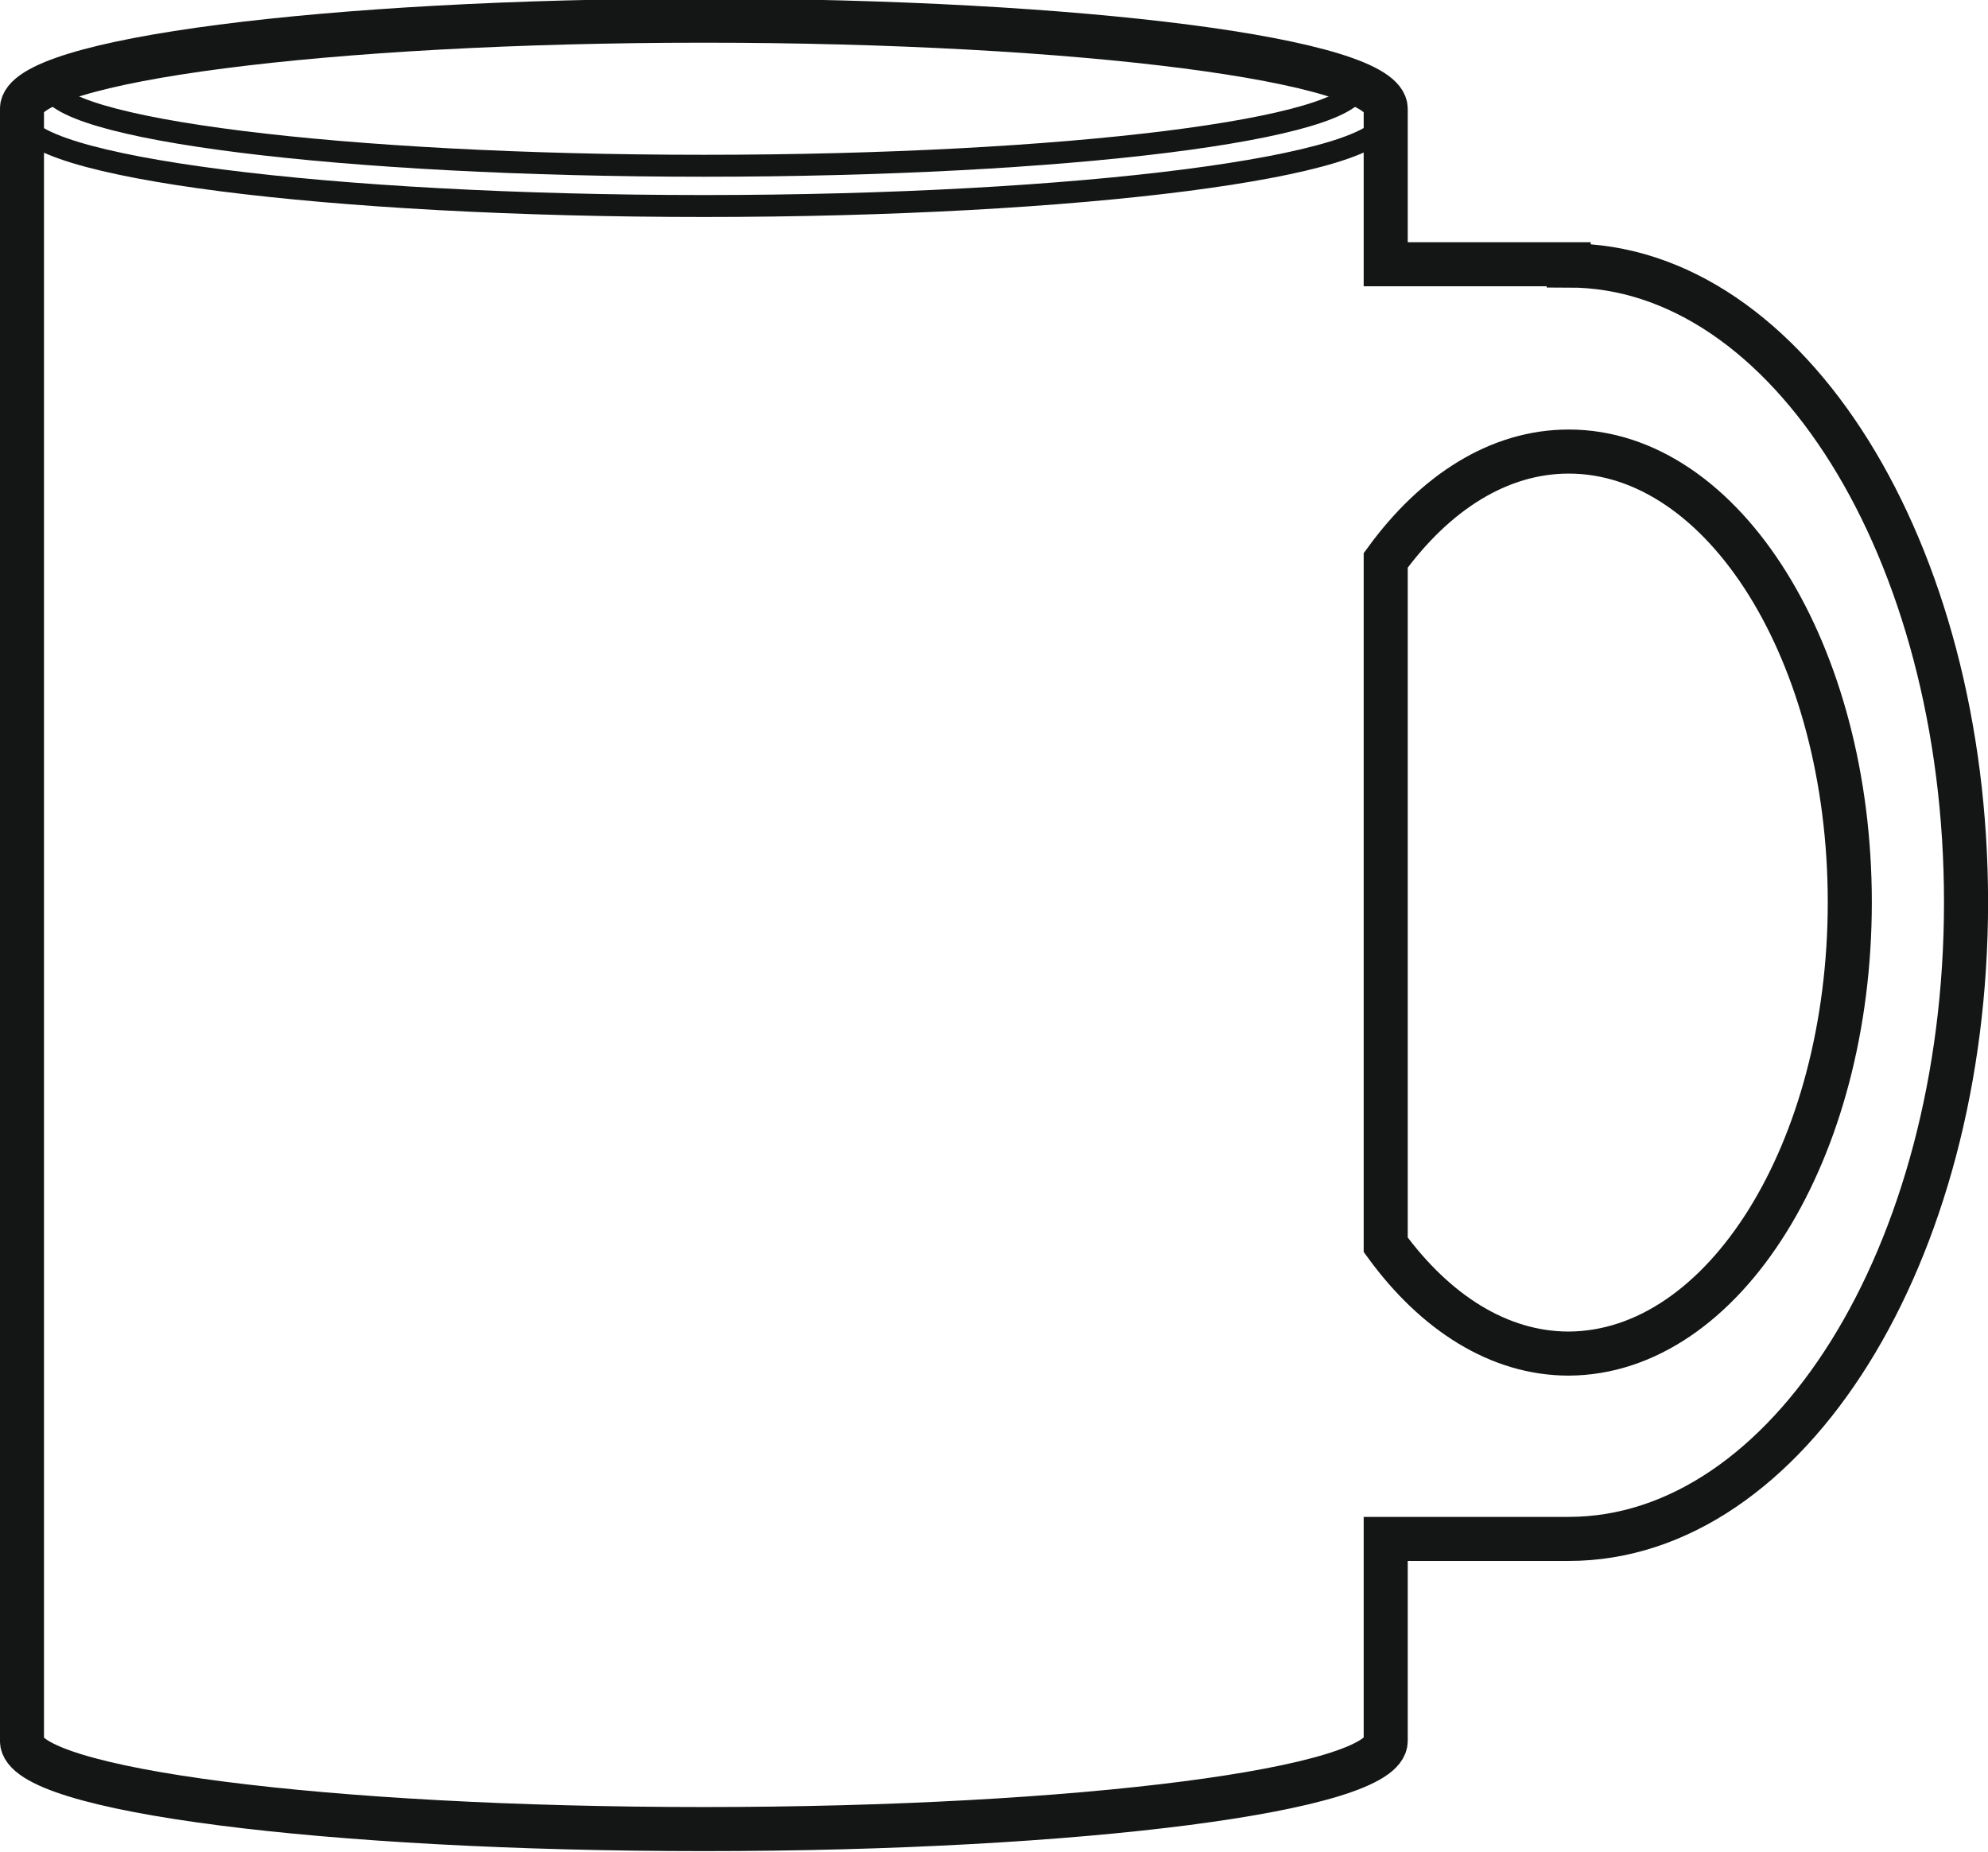
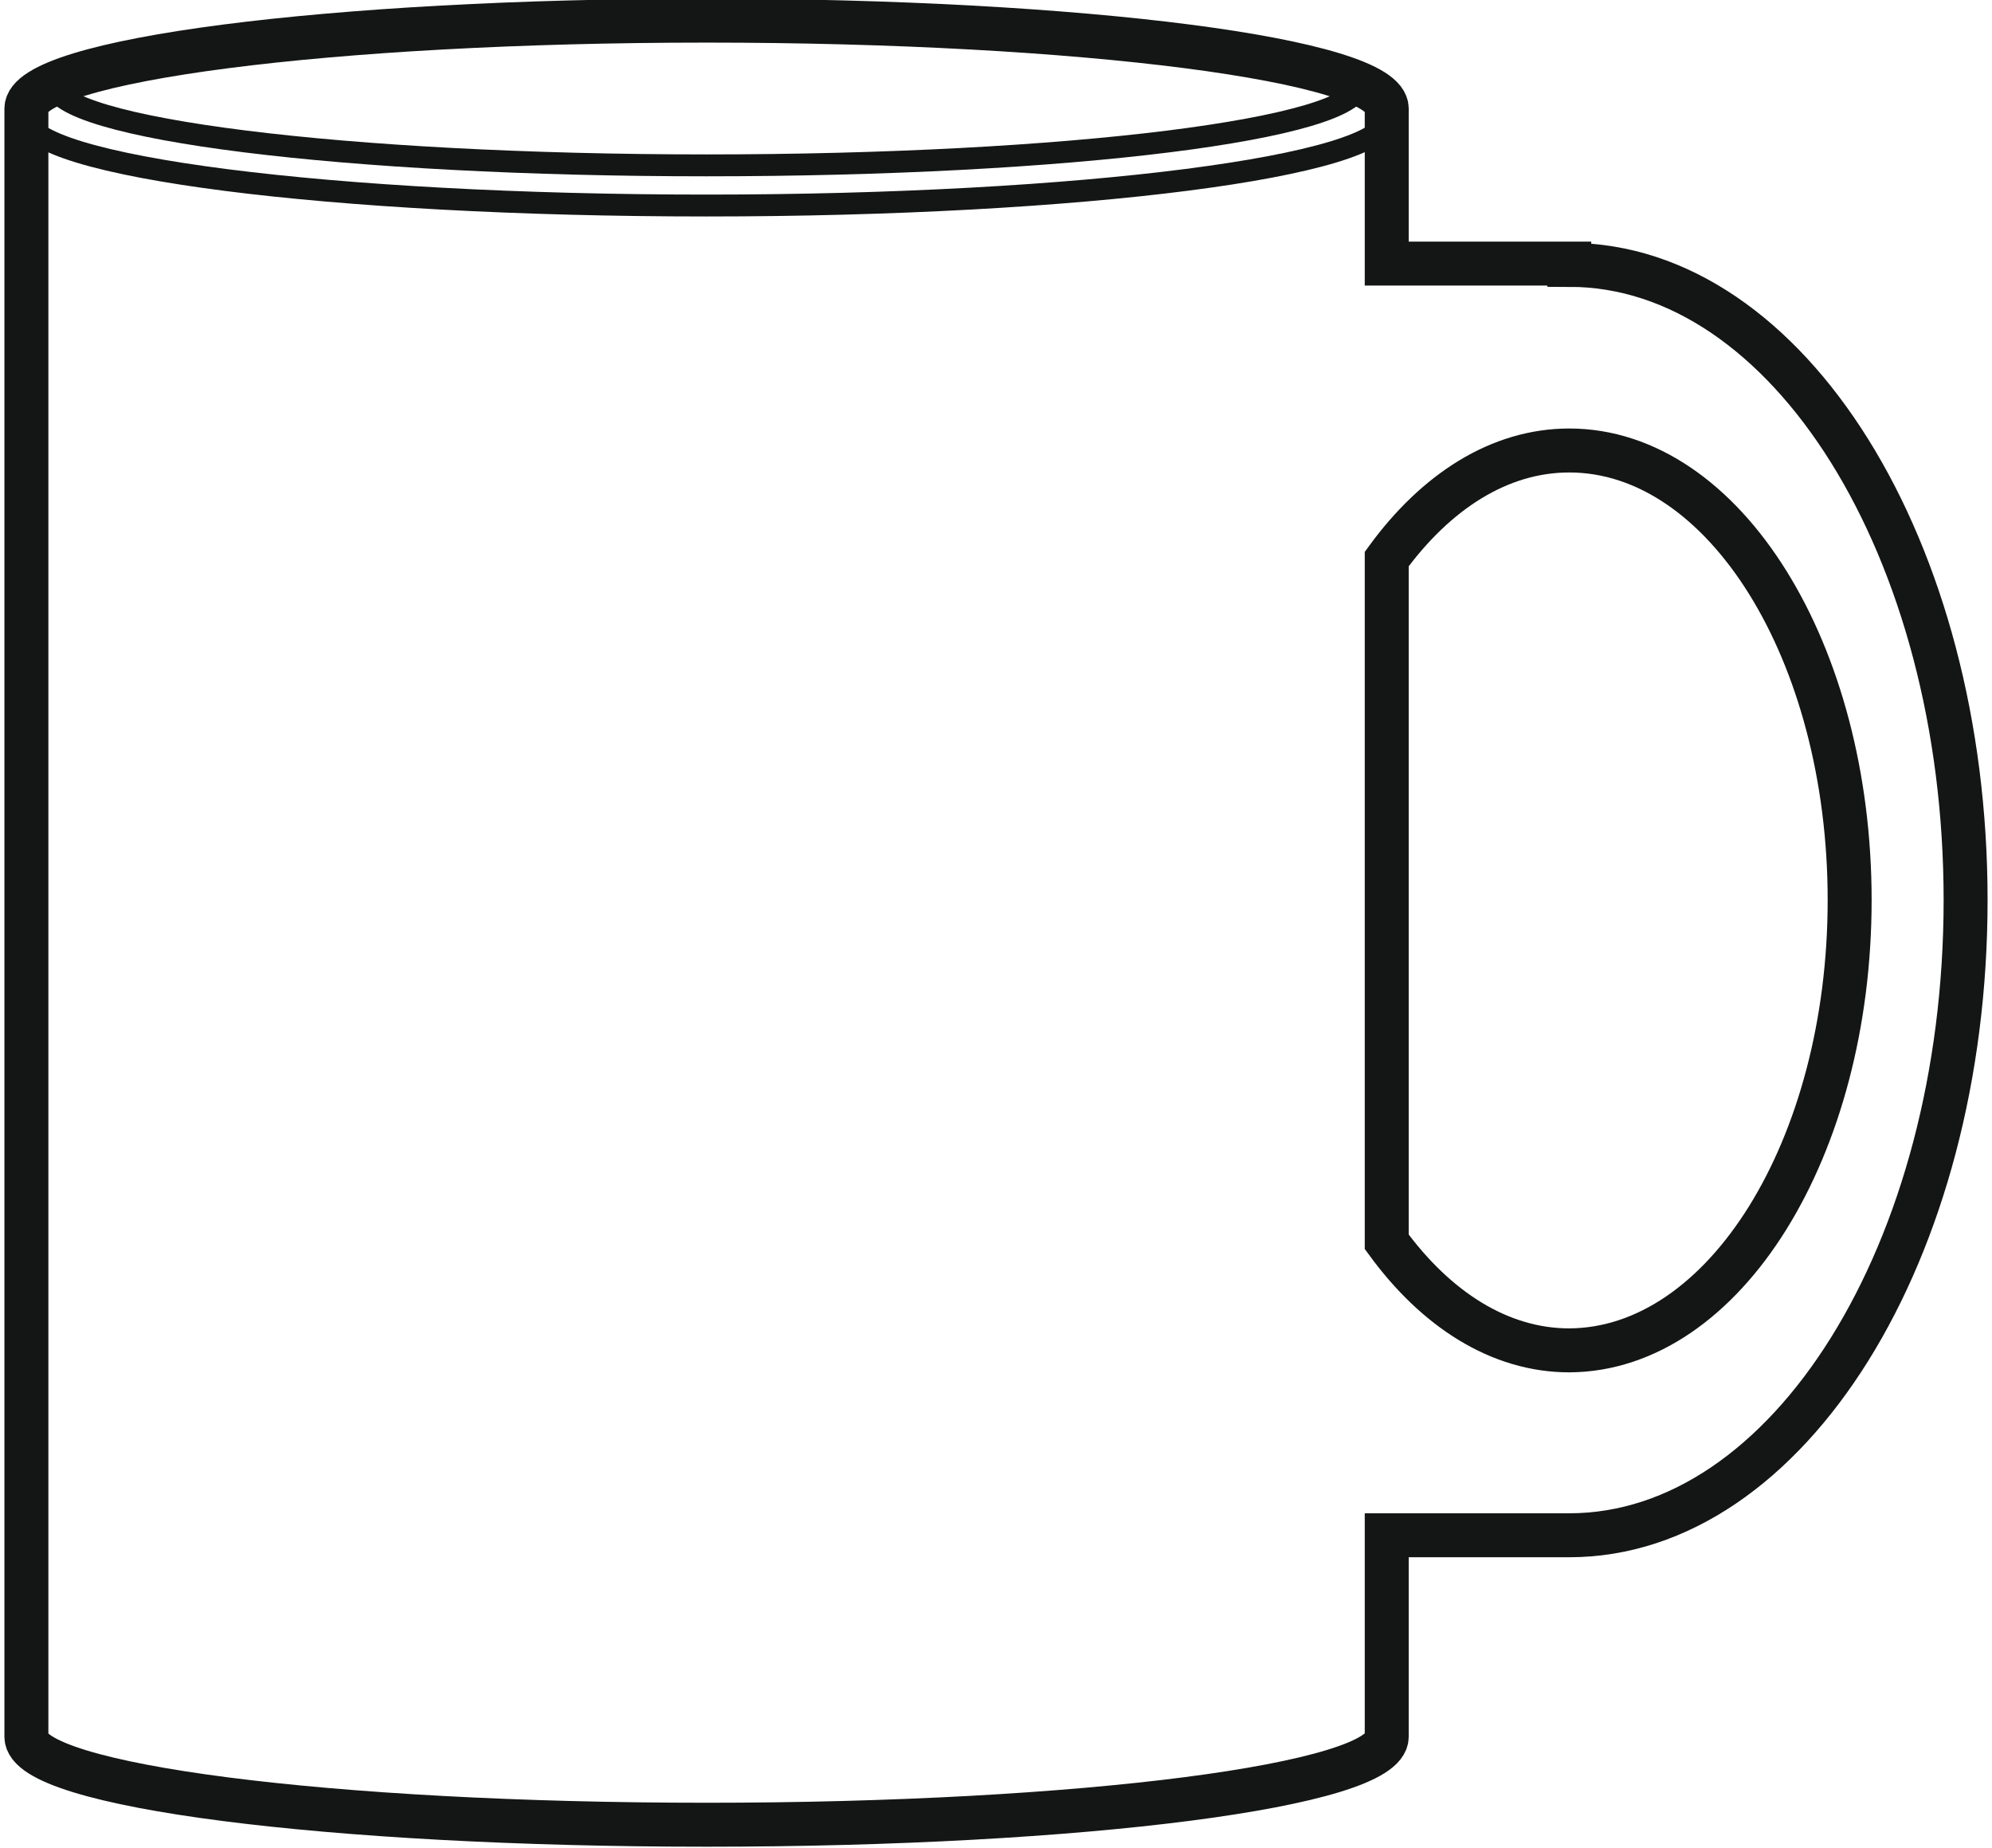
- <svg xmlns="http://www.w3.org/2000/svg" id="Режим_изоляции" data-name="Режим изоляции" width="38.67mm" height="36.02mm" viewBox="0 0 109.62 102.11">
+ <svg xmlns="http://www.w3.org/2000/svg" id="Режим_изоляции" data-name="Режим изоляции" width="110px" height="102px" viewBox="0 0 109.62 102.11">
  <defs>
    <style>.cls-1,.cls-2{fill:none;stroke:#141515;stroke-miterlimit:10;}.cls-1{stroke-width:1.21px;}.cls-2{stroke-width:2.43px;}</style>
  </defs>
  <path class="cls-1" d="M38.81,11.36c20.7,0,37.6-2.18,37.6-4.83S59.52,1.67,38.81,1.67,1.21,3.85,1.21,6.53s16.89,4.83,37.6,4.83h0Z" />
  <path class="cls-2" d="M86.5,14.64c12.11,0,21.91,15.71,21.91,35.11S98.61,84.86,86.5,84.86H76.41V96c0,2.68-16.83,4.86-37.6,4.86S1.21,98.72,1.21,96v-90c0-2.68,16.83-4.86,37.6-4.86s37.6,2.18,37.6,4.86v8.57H86.5Zm-10.09,54c2.72,3.73,6.24,6,10.09,6C95.07,74.6,102,63.47,102,49.75S95.07,24.9,86.5,24.9c-3.86,0-7.37,2.27-10.09,6V68.6Z" />
  <path class="cls-1" d="M74.89,4.63c0,2.5-16.17,4.51-36.08,4.51S2.73,7.12,2.73,4.63" />
</svg>
